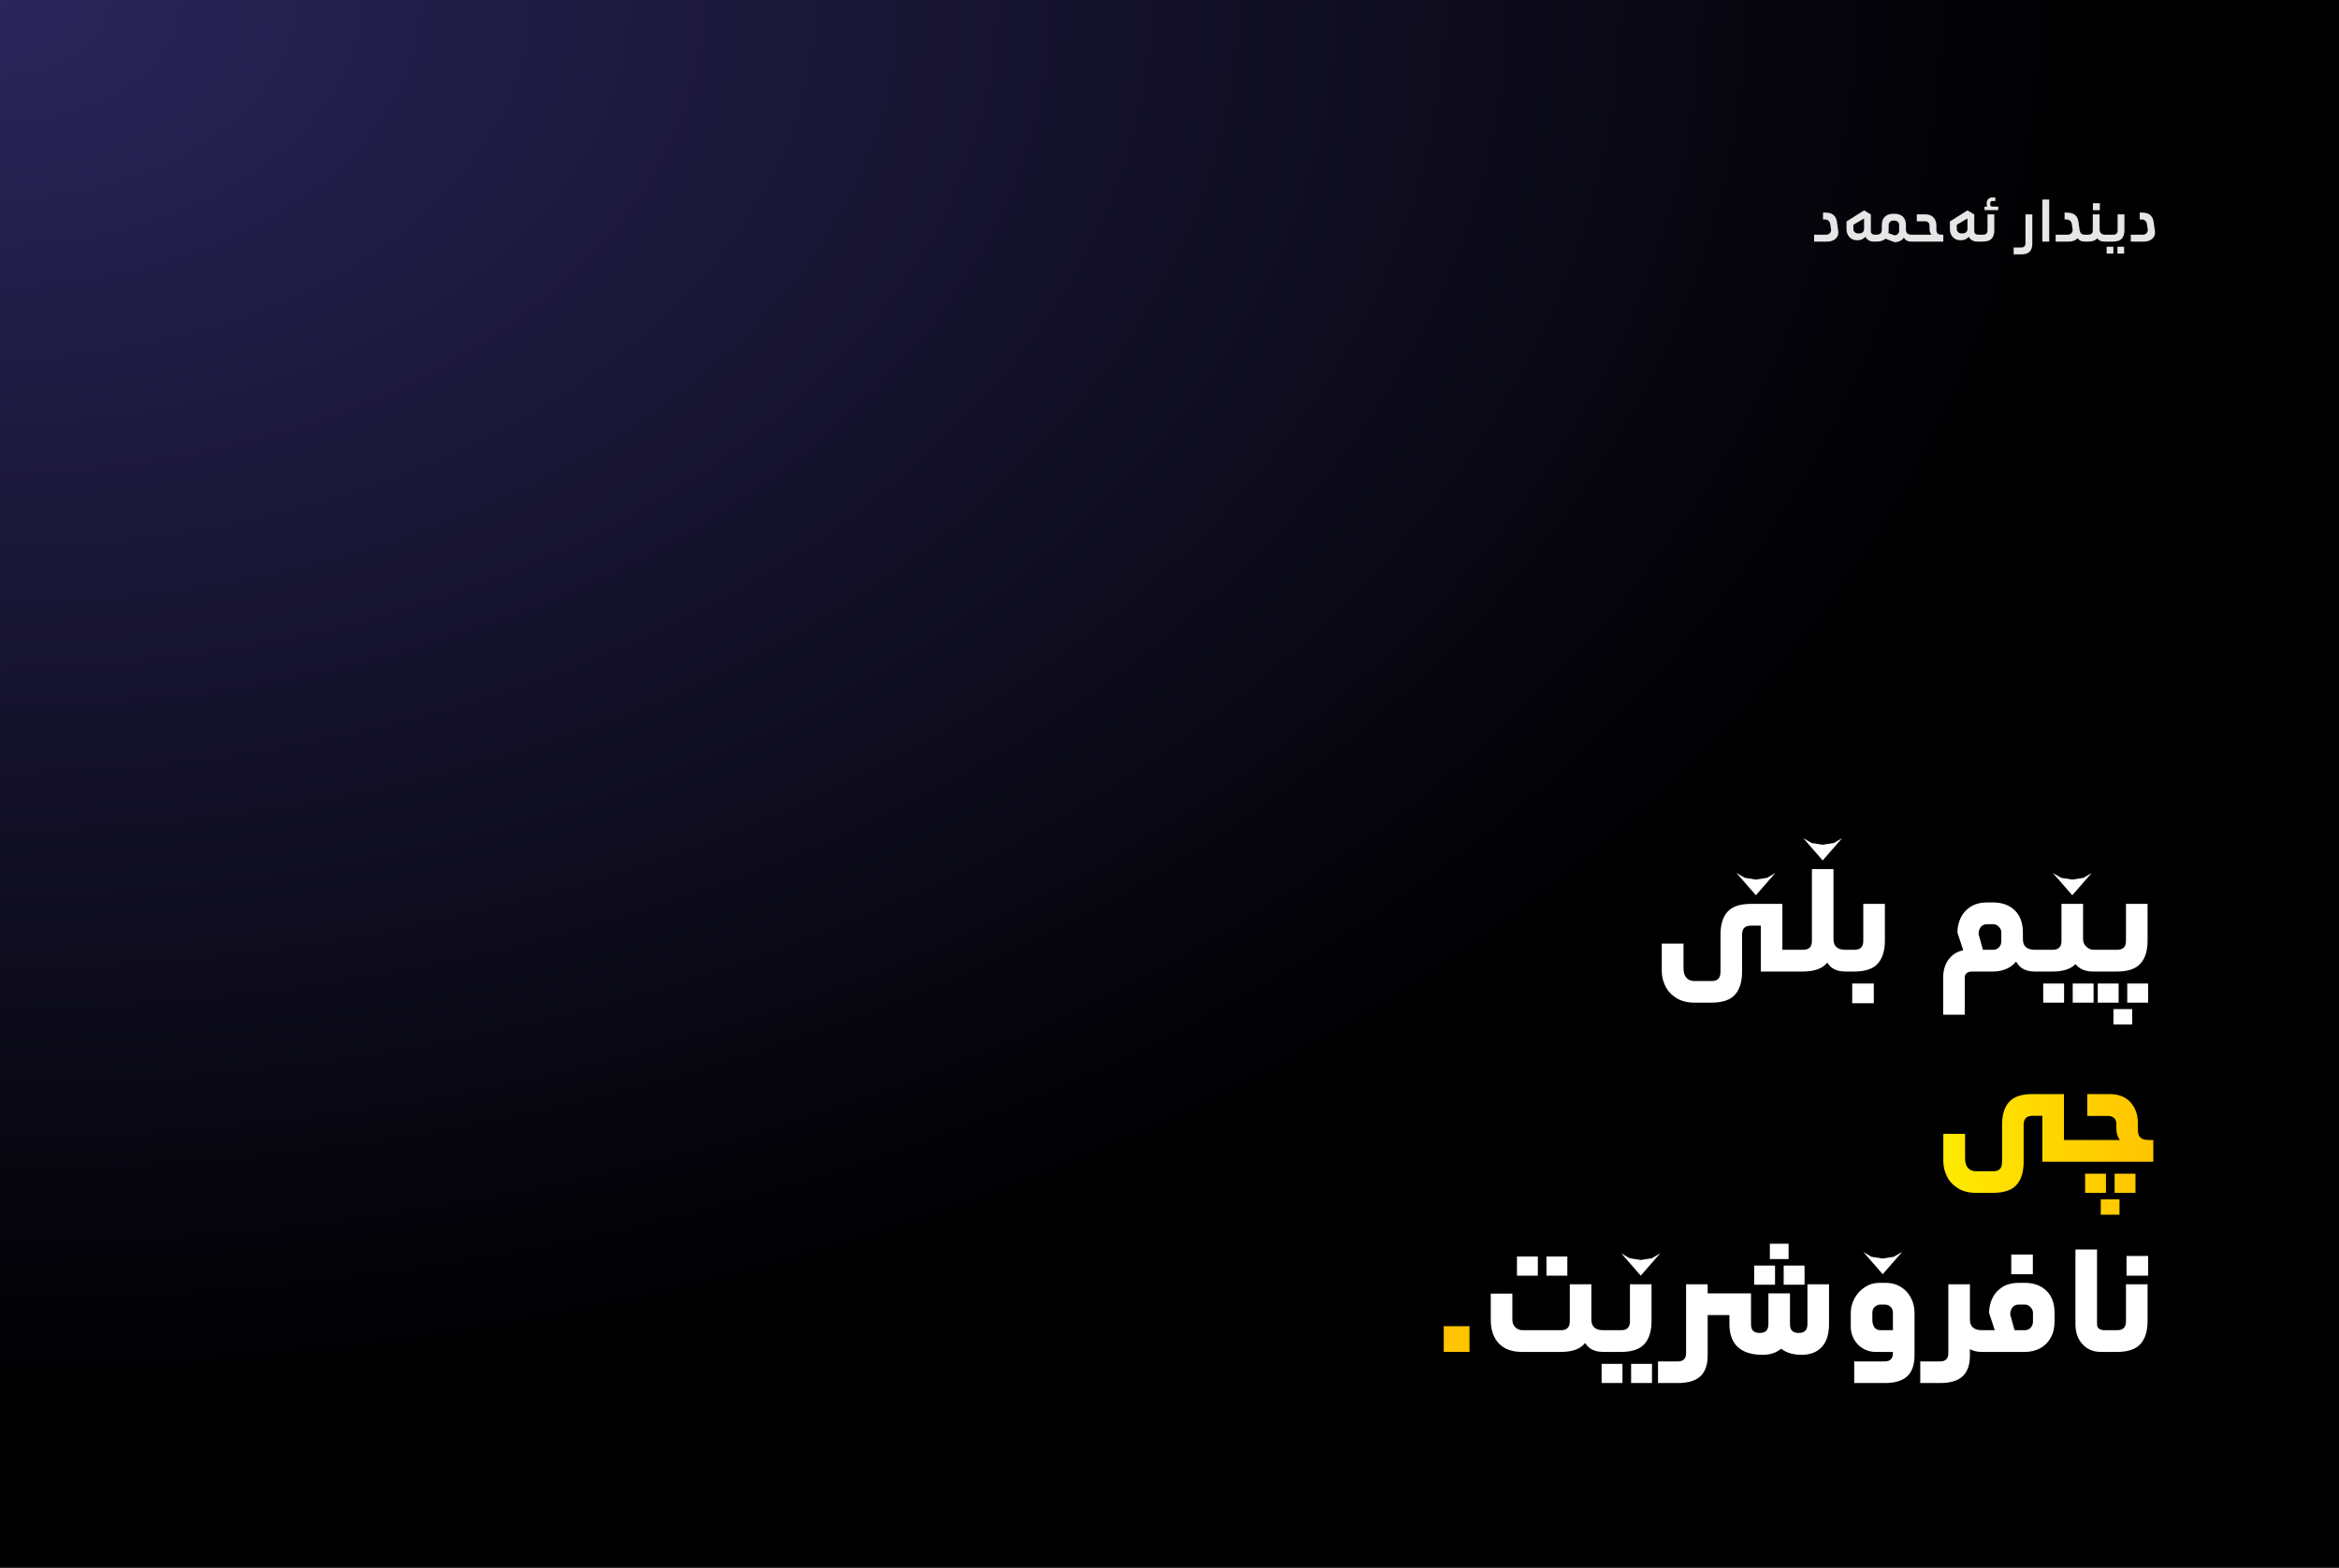
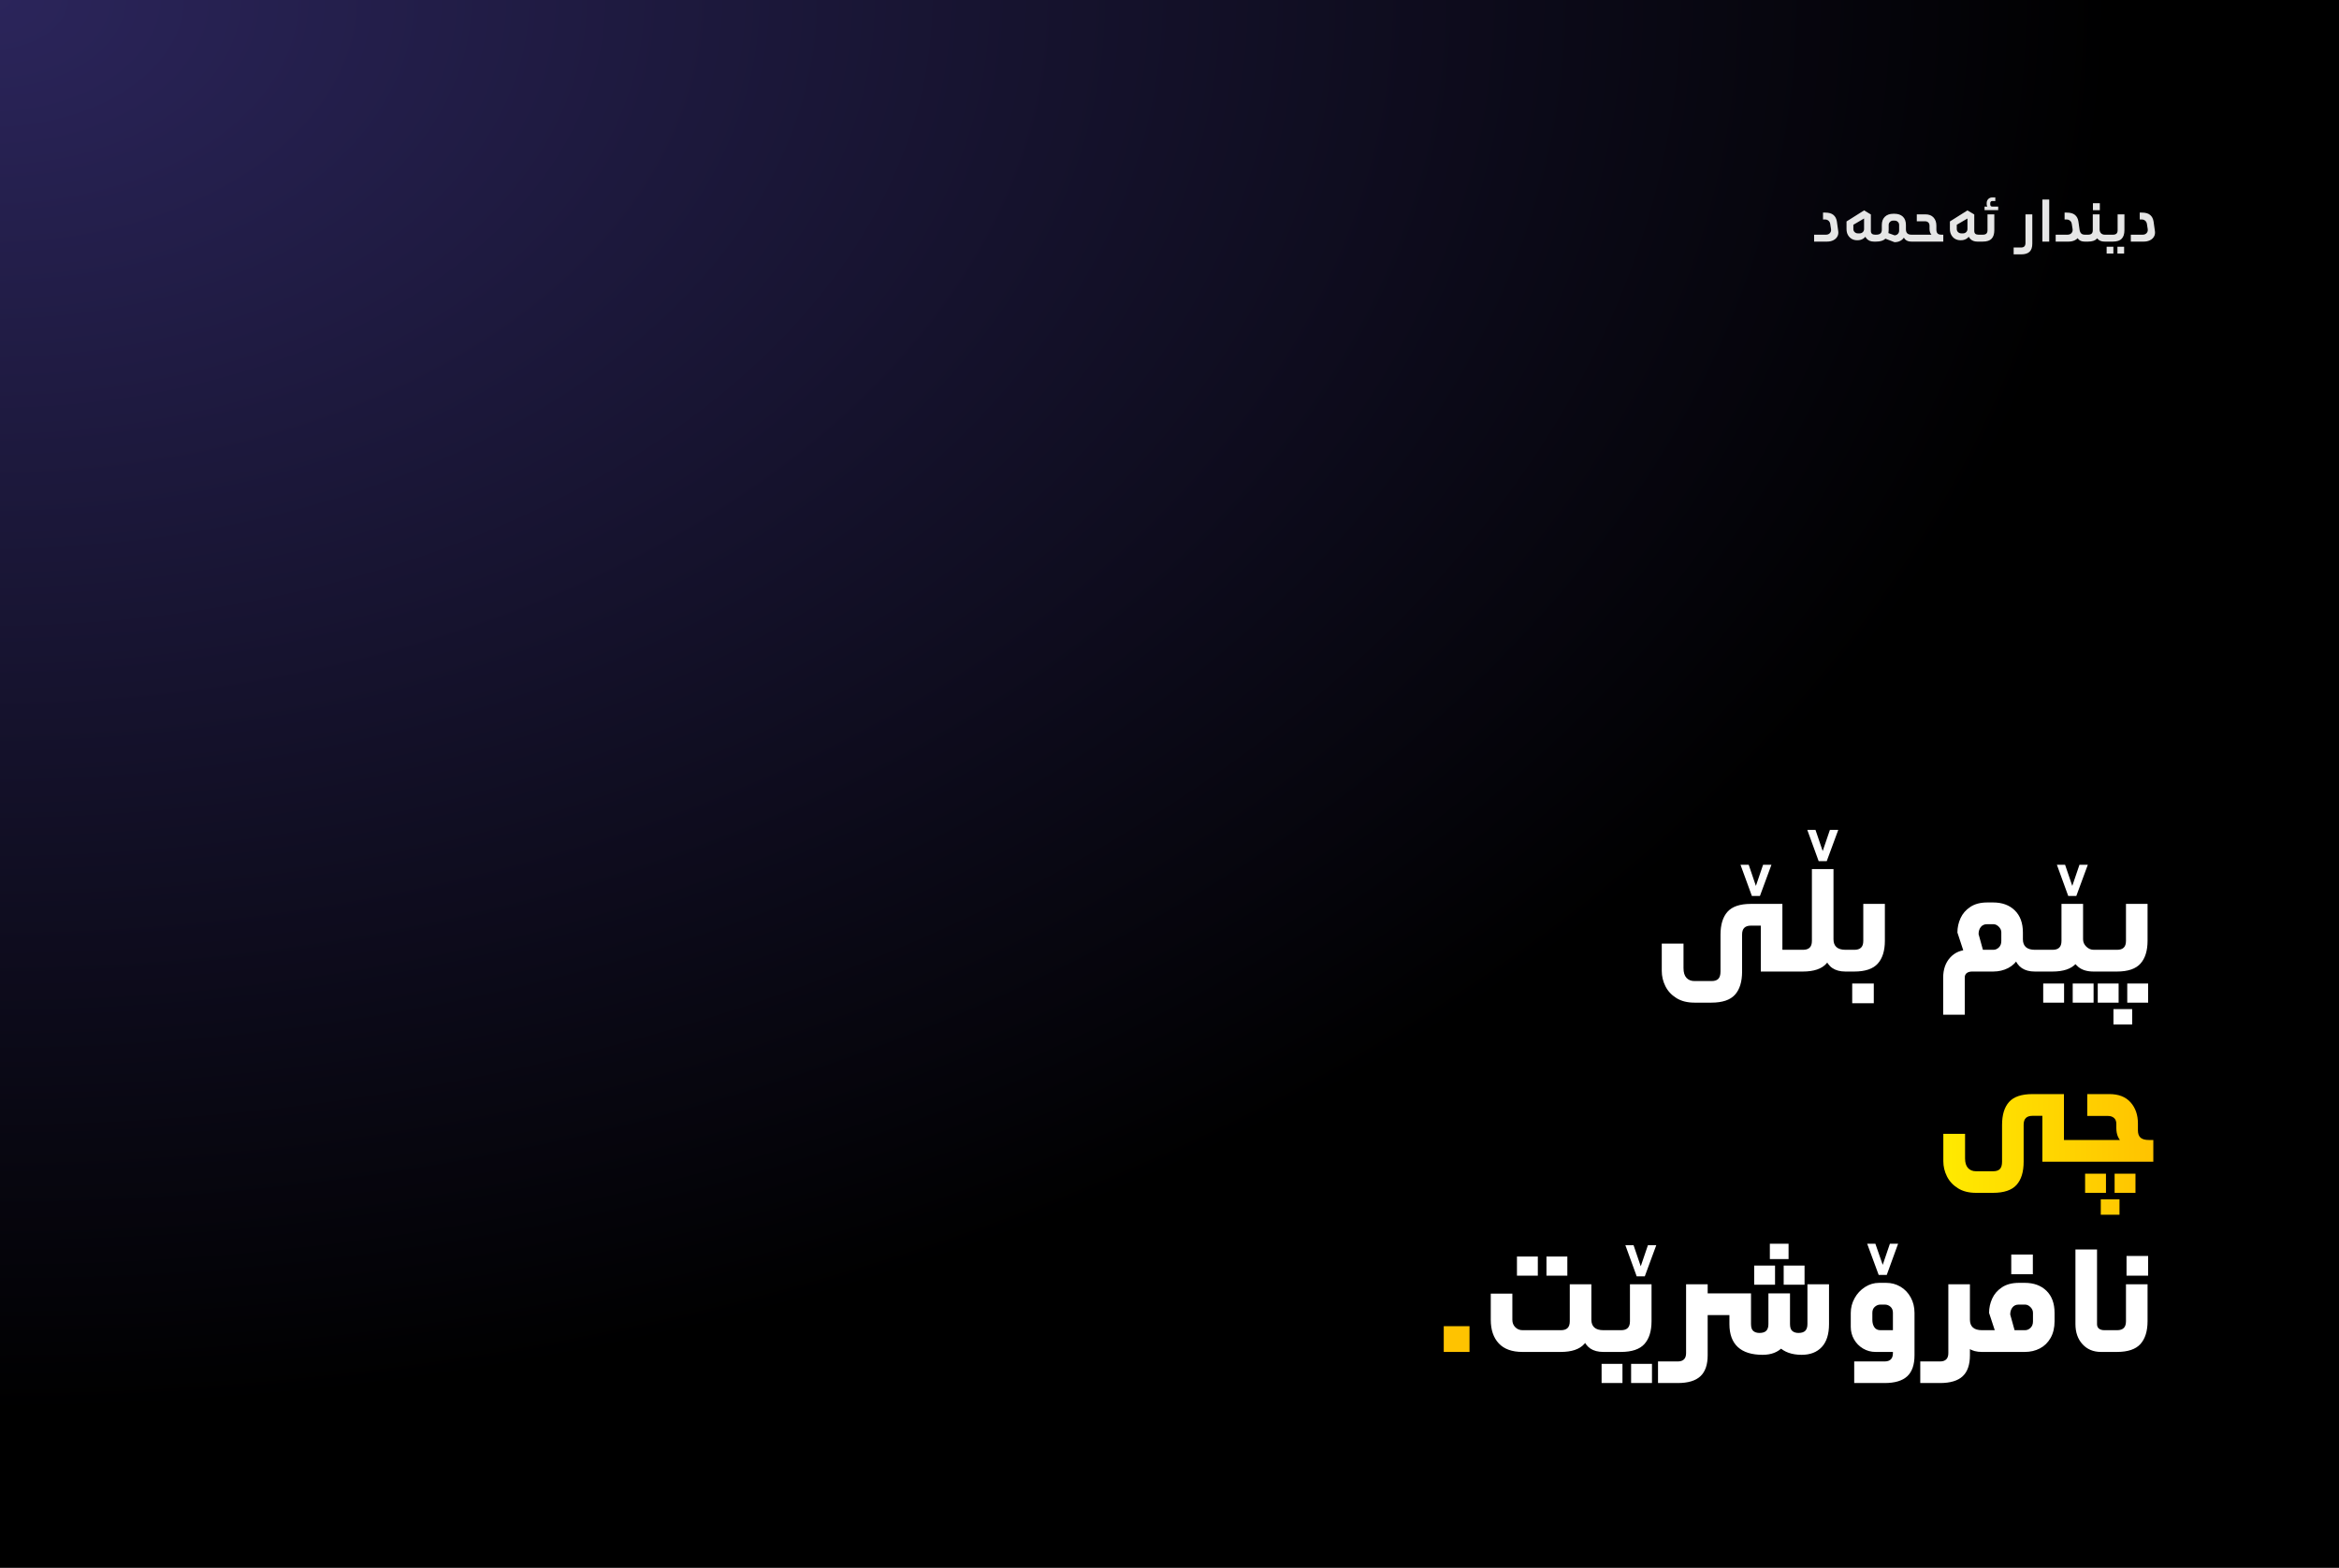
<svg xmlns="http://www.w3.org/2000/svg" width="91mm" height="61mm" viewBox="0 0 91 61">
  <defs>
    <radialGradient id="glow" cx="0" cy="0" r="0.9">
      <stop offset="0" stop-color="#7161ef" stop-opacity="0.38" />
      <stop offset="1" stop-color="#7161ef" stop-opacity="0" />
    </radialGradient>
    <linearGradient id="yellow" x1="1" y1="0" x2="0" y2="0">
      <stop offset="0" stop-color="#ffc300" />
      <stop offset="1" stop-color="#ffea00" />
    </linearGradient>
  </defs>
  <rect width="91" height="61" fill="#000000" />
  <rect width="91" height="61" fill="url(#glow)" />
  <g aria-label="دیندار ئەحمەد">
    <path transform="translate(70.524 9.400)" fill="#e6e6e6" d="M0.055 0.0V-0.269H0.517Q0.614 -0.269 0.67 -0.332Q0.727 -0.396 0.713 -0.488L0.681 -0.692Q0.667 -0.77 0.612 -0.815Q0.557 -0.86 0.488 -0.86H0.402V-1.129H0.485Q0.697 -1.129 0.806 -1.038Q0.915 -0.948 0.941 -0.78L0.994 -0.402Q1.01 -0.29 0.959 -0.198Q0.908 -0.106 0.803 -0.053Q0.697 0.0 0.559 0.0ZM2.381 0.0Q2.203 0.0 2.101 -0.112Q1.999 -0.223 1.999 -0.416V-0.978L2.031 -0.918L1.582 -0.655V-0.49Q1.582 -0.416 1.634 -0.368Q1.686 -0.32 1.757 -0.32H1.824Q1.897 -0.32 1.948 -0.368Q1.999 -0.416 1.999 -0.49H2.148Q2.148 -0.352 2.093 -0.253Q2.038 -0.154 1.947 -0.103Q1.856 -0.053 1.748 -0.053H1.718Q1.615 -0.053 1.523 -0.103Q1.431 -0.154 1.373 -0.253Q1.316 -0.352 1.316 -0.492V-0.784L1.999 -1.214L2.263 -1.056V-0.416Q2.263 -0.34 2.305 -0.305Q2.346 -0.269 2.422 -0.269H2.47Q2.491 -0.269 2.507 -0.252Q2.523 -0.235 2.523 -0.212V-0.057Q2.523 -0.032 2.507 -0.016Q2.491 0.0 2.47 0.0ZM3.183 0.023 2.795 -0.127 2.884 -0.354 3.183 -0.244Q3.257 -0.244 3.31 -0.296Q3.363 -0.347 3.363 -0.435V-0.646Q3.363 -0.72 3.312 -0.768Q3.261 -0.817 3.188 -0.817H3.13Q3.059 -0.817 3.007 -0.767Q2.956 -0.718 2.956 -0.646V-0.458Q2.956 -0.232 2.834 -0.116Q2.712 0.0 2.47 0.0Q2.45 0.0 2.432 -0.016Q2.415 -0.032 2.415 -0.057V-0.212Q2.415 -0.235 2.432 -0.252Q2.45 -0.269 2.47 -0.269Q2.581 -0.269 2.635 -0.316Q2.689 -0.363 2.689 -0.462V-0.644Q2.689 -0.851 2.808 -0.967Q2.928 -1.083 3.135 -1.083H3.183Q3.388 -1.083 3.508 -0.971Q3.627 -0.858 3.627 -0.644V-0.439Q3.627 -0.294 3.57 -0.19Q3.512 -0.085 3.412 -0.031Q3.312 0.023 3.183 0.023ZM3.843 0.0Q3.719 0.0 3.641 -0.051Q3.563 -0.101 3.526 -0.206Q3.489 -0.31 3.489 -0.478H3.627Q3.627 -0.37 3.68 -0.32Q3.733 -0.269 3.843 -0.269Q3.866 -0.269 3.882 -0.252Q3.899 -0.235 3.899 -0.212V-0.057Q3.899 -0.032 3.882 -0.016Q3.866 0.0 3.843 0.0ZM4.922 -0.166Q4.733 -0.166 4.639 -0.25Q4.545 -0.334 4.545 -0.497V-0.616Q4.545 -0.702 4.496 -0.746Q4.448 -0.791 4.368 -0.791H4.05V-1.06H4.384Q4.591 -1.06 4.701 -0.938Q4.812 -0.817 4.812 -0.621V-0.469Q4.812 -0.366 4.858 -0.317Q4.904 -0.269 5.007 -0.269H5.081V-0.166ZM3.846 0.0Q3.823 0.0 3.805 -0.016Q3.788 -0.032 3.788 -0.057V-0.212Q3.788 -0.235 3.805 -0.252Q3.823 -0.269 3.846 -0.269H5.081V0.0ZM6.403 0.0Q6.226 0.0 6.124 -0.112Q6.021 -0.223 6.021 -0.416V-0.978L6.054 -0.918L5.605 -0.655V-0.49Q5.605 -0.416 5.657 -0.368Q5.709 -0.32 5.78 -0.32H5.847Q5.92 -0.32 5.971 -0.368Q6.021 -0.416 6.021 -0.49H6.171Q6.171 -0.352 6.116 -0.253Q6.06 -0.154 5.97 -0.103Q5.879 -0.053 5.771 -0.053H5.741Q5.637 -0.053 5.545 -0.103Q5.453 -0.154 5.396 -0.253Q5.338 -0.352 5.338 -0.492V-0.784L6.021 -1.214L6.286 -1.056V-0.416Q6.286 -0.34 6.327 -0.305Q6.369 -0.269 6.445 -0.269H6.493Q6.514 -0.269 6.53 -0.252Q6.546 -0.235 6.546 -0.212V-0.057Q6.546 -0.032 6.53 -0.016Q6.514 0.0 6.493 0.0ZM6.493 0.0Q6.472 0.0 6.455 -0.016Q6.438 -0.032 6.438 -0.057V-0.212Q6.438 -0.235 6.455 -0.252Q6.472 -0.269 6.493 -0.269H6.619Q6.709 -0.269 6.755 -0.31Q6.801 -0.352 6.801 -0.444V-1.06H7.066V-0.444Q7.066 -0.225 6.961 -0.113Q6.856 0.0 6.617 0.0ZM6.978 -1.272Q6.882 -1.272 6.825 -1.326Q6.769 -1.38 6.769 -1.454V-1.5Q6.769 -1.594 6.831 -1.656Q6.893 -1.718 6.985 -1.718H7.105V-1.58H6.985Q6.951 -1.58 6.929 -1.556Q6.907 -1.532 6.907 -1.5V-1.444Q6.907 -1.408 6.926 -1.386Q6.946 -1.364 6.978 -1.364ZM6.686 -1.224V-1.364H7.217V-1.224ZM7.818 0.497V0.23H8.105Q8.193 0.23 8.235 0.186Q8.278 0.143 8.278 0.051V-1.06H8.544V0.078Q8.544 0.292 8.439 0.394Q8.333 0.497 8.105 0.497ZM8.936 0.0V-1.638H9.202V0.0ZM10.589 0.0Q10.47 0.0 10.396 -0.045Q10.322 -0.09 10.279 -0.19Q10.235 -0.29 10.212 -0.462L10.203 -0.527L10.368 -0.554L10.38 -0.476Q10.396 -0.368 10.444 -0.319Q10.493 -0.269 10.589 -0.269Q10.612 -0.269 10.628 -0.252Q10.644 -0.235 10.644 -0.212V-0.057Q10.644 -0.032 10.628 -0.016Q10.612 0.0 10.589 0.0ZM9.453 0.0V-0.269H9.915Q10.012 -0.269 10.068 -0.332Q10.125 -0.396 10.111 -0.488L10.079 -0.692Q10.065 -0.77 10.01 -0.815Q9.954 -0.86 9.885 -0.86H9.8V-1.129H9.883Q10.095 -1.129 10.204 -1.038Q10.313 -0.948 10.338 -0.78L10.391 -0.402Q10.408 -0.29 10.357 -0.198Q10.306 -0.106 10.2 -0.053Q10.095 0.0 9.957 0.0ZM11.362 0.0Q11.217 0.0 11.132 -0.064Q11.047 -0.129 11.014 -0.233Q10.98 -0.338 10.98 -0.478H11.162Q11.162 -0.382 11.217 -0.325Q11.272 -0.269 11.364 -0.269H11.438Q11.461 -0.269 11.477 -0.252Q11.493 -0.235 11.493 -0.212V-0.057Q11.493 -0.032 11.477 -0.016Q11.461 0.0 11.438 0.0ZM10.589 0.0Q10.569 0.0 10.551 -0.016Q10.534 -0.032 10.534 -0.057V-0.212Q10.534 -0.235 10.551 -0.252Q10.569 -0.269 10.589 -0.269H10.716Q10.805 -0.269 10.851 -0.31Q10.897 -0.352 10.897 -0.444V-1.06H11.162V-0.444Q11.162 -0.225 11.057 -0.113Q10.953 0.0 10.713 0.0ZM10.902 -1.221V-1.493H11.171V-1.221ZM11.438 0.0Q11.417 0.0 11.4 -0.016Q11.383 -0.032 11.383 -0.057V-0.212Q11.383 -0.235 11.4 -0.252Q11.417 -0.269 11.438 -0.269H11.682Q11.771 -0.269 11.817 -0.31Q11.863 -0.352 11.863 -0.444V-1.06H12.128V-0.444Q12.128 -0.225 12.023 -0.113Q11.919 0.0 11.679 0.0ZM11.436 0.465V0.2H11.698V0.465ZM11.856 0.465V0.2H12.116V0.465ZM12.376 0.0V-0.269H12.839Q12.935 -0.269 12.992 -0.332Q13.048 -0.396 13.034 -0.488L13.002 -0.692Q12.988 -0.77 12.933 -0.815Q12.878 -0.86 12.809 -0.86H12.724V-1.129H12.806Q13.018 -1.129 13.127 -1.038Q13.236 -0.948 13.262 -0.78L13.315 -0.402Q13.331 -0.29 13.28 -0.198Q13.23 -0.106 13.124 -0.053Q13.018 0.0 12.88 0.0Z" />
  </g>
  <g aria-label="پێم بڵێ">
-     <path transform="translate(64.288 37.800)" fill="#ffffff" d="M4.659 0.0V-0.846H5.51Q5.678 -0.846 5.678 -0.605V-0.235Q5.678 0.0 5.51 0.0ZM2.649 -1.434Q2.649 -2.022 2.923 -2.327Q3.198 -2.632 3.83 -2.632H5.057V0.0H4.217V-1.786H3.83Q3.662 -1.786 3.576 -1.702Q3.489 -1.618 3.489 -1.439V0.0H2.649ZM1.635 1.21Q1.215 1.21 0.93 1.03Q0.644 0.851 0.504 0.568Q0.364 0.286 0.364 -0.022V-1.086H1.21V-0.129Q1.21 0.118 1.324 0.244Q1.439 0.37 1.635 0.37H2.307Q2.481 0.37 2.565 0.283Q2.649 0.196 2.649 0.0V-1.086H3.489V0.0Q3.489 0.594 3.212 0.902Q2.934 1.21 2.296 1.21ZM3.27 -3.836 4.026 -2.968 4.782 -3.836 4.463 -3.646 4.026 -3.578 3.595 -3.646ZM7.51 0.0Q7.202 0.0 7.003 -0.134Q6.804 -0.269 6.709 -0.546Q6.614 -0.823 6.614 -1.254H7.045Q7.045 -1.053 7.162 -0.949Q7.28 -0.846 7.51 -0.846Q7.577 -0.846 7.627 -0.795Q7.678 -0.745 7.678 -0.672V-0.174Q7.678 -0.101 7.627 -0.05Q7.577 0.0 7.51 0.0ZM5.51 0.0Q5.443 0.0 5.393 -0.05Q5.342 -0.101 5.342 -0.174V-0.672Q5.342 -0.745 5.393 -0.795Q5.443 -0.846 5.51 -0.846H5.863Q6.031 -0.846 6.118 -0.93Q6.205 -1.014 6.205 -1.193V-3.987H7.045V-1.198Q7.045 -0.616 6.768 -0.308Q6.49 0.0 5.852 0.0ZM5.869 -5.191 6.625 -4.323 7.381 -5.191 7.062 -5.001 6.625 -4.934 6.194 -5.001ZM7.51 0.0Q7.442 0.0 7.392 -0.05Q7.342 -0.101 7.342 -0.174V-0.672Q7.342 -0.745 7.392 -0.795Q7.442 -0.846 7.51 -0.846H7.862Q8.03 -0.846 8.117 -0.93Q8.204 -1.014 8.204 -1.193V-2.632H9.044V-1.198Q9.044 -0.616 8.767 -0.308Q8.49 0.0 7.851 0.0ZM7.773 1.232V0.465H8.613V1.232ZM14.879 0.0Q14.571 0.0 14.372 -0.134Q14.174 -0.269 14.078 -0.546Q13.983 -0.823 13.983 -1.254H14.414Q14.414 -1.053 14.532 -0.949Q14.65 -0.846 14.879 -0.846Q14.946 -0.846 14.997 -0.795Q15.047 -0.745 15.047 -0.672V-0.174Q15.047 -0.101 14.997 -0.05Q14.946 0.0 14.879 0.0ZM12.538 0.0Q12.471 0.0 12.421 -0.05Q12.37 -0.101 12.37 -0.174V-0.672Q12.37 -0.745 12.421 -0.795Q12.471 -0.846 12.538 -0.846H13.266Q13.384 -0.846 13.479 -0.938Q13.574 -1.03 13.574 -1.187V-1.523Q13.574 -1.646 13.476 -1.744Q13.378 -1.842 13.266 -1.842H13.02Q12.863 -1.842 12.776 -1.733Q12.69 -1.624 12.69 -1.456L12.88 -0.767H12.113L11.866 -1.518Q11.866 -1.809 11.987 -2.075Q12.107 -2.341 12.368 -2.514Q12.628 -2.688 13.031 -2.688H13.255Q13.782 -2.688 14.098 -2.38Q14.414 -2.072 14.414 -1.518V-1.193Q14.414 -0.818 14.26 -0.546Q14.106 -0.274 13.843 -0.137Q13.58 0.0 13.255 0.0ZM11.312 0.241Q11.312 -0.246 11.586 -0.546Q11.861 -0.846 12.309 -0.846H12.538Q12.606 -0.846 12.656 -0.795Q12.706 -0.745 12.706 -0.672V-0.174Q12.706 -0.101 12.656 -0.05Q12.606 0.0 12.538 0.0H12.438Q12.309 0.0 12.23 0.059Q12.152 0.118 12.152 0.235V1.68H11.312ZM17.164 0.0Q16.789 0.0 16.57 -0.179Q16.352 -0.358 16.268 -0.636Q16.184 -0.913 16.184 -1.254H16.755Q16.755 -1.092 16.881 -0.969Q17.007 -0.846 17.17 -0.846H17.388Q17.455 -0.846 17.506 -0.795Q17.556 -0.745 17.556 -0.672V-0.174Q17.556 -0.101 17.506 -0.05Q17.455 0.0 17.388 0.0ZM14.879 0.0Q14.812 0.0 14.762 -0.05Q14.711 -0.101 14.711 -0.174V-0.672Q14.711 -0.745 14.762 -0.795Q14.812 -0.846 14.879 -0.846H15.574Q15.742 -0.846 15.828 -0.93Q15.915 -1.014 15.915 -1.193V-2.632H16.755V-1.198Q16.755 -0.616 16.478 -0.308Q16.201 0.0 15.562 0.0ZM15.204 1.21V0.465H16.016V1.21ZM16.352 1.21V0.465H17.164V1.21ZM15.579 -3.836 16.335 -2.968 17.091 -3.836 16.772 -3.646 16.335 -3.578 15.904 -3.646ZM17.388 0.0Q17.321 0.0 17.27 -0.05Q17.22 -0.101 17.22 -0.174V-0.672Q17.22 -0.745 17.27 -0.795Q17.321 -0.846 17.388 -0.846H18.082Q18.25 -0.846 18.337 -0.93Q18.424 -1.014 18.424 -1.193V-2.632H19.264V-1.198Q19.264 -0.616 18.987 -0.308Q18.71 0.0 18.071 0.0ZM17.326 1.21V0.465H18.138V1.21ZM17.937 2.061V1.462H18.665V2.061ZM18.474 1.21V0.465H19.286V1.21Z" />
+     <path transform="translate(64.288 37.800)" fill="#ffffff" d="M4.659 0.0V-0.846H5.51Q5.678 -0.846 5.678 -0.605V-0.235Q5.678 0.0 5.51 0.0ZM2.649 -1.434Q2.649 -2.022 2.923 -2.327Q3.198 -2.632 3.83 -2.632H5.057V0.0H4.217V-1.786H3.83Q3.662 -1.786 3.576 -1.702Q3.489 -1.618 3.489 -1.439V0.0H2.649ZM1.635 1.21Q1.215 1.21 0.93 1.03Q0.644 0.851 0.504 0.568Q0.364 0.286 0.364 -0.022V-1.086H1.21V-0.129Q1.21 0.118 1.324 0.244Q1.439 0.37 1.635 0.37H2.307Q2.481 0.37 2.565 0.283Q2.649 0.196 2.649 0.0V-1.086H3.489V0.0Q3.489 0.594 3.212 0.902Q2.934 1.21 2.296 1.21ZM3.87 -2.94 3.427 -4.155H3.746L4.026 -3.332L4.306 -4.155H4.631L4.183 -2.94ZM7.51 0.0Q7.202 0.0 7.003 -0.134Q6.804 -0.269 6.709 -0.546Q6.614 -0.823 6.614 -1.254H7.045Q7.045 -1.053 7.162 -0.949Q7.28 -0.846 7.51 -0.846Q7.577 -0.846 7.627 -0.795Q7.678 -0.745 7.678 -0.672V-0.174Q7.678 -0.101 7.627 -0.05Q7.577 0.0 7.51 0.0ZM5.51 0.0Q5.443 0.0 5.393 -0.05Q5.342 -0.101 5.342 -0.174V-0.672Q5.342 -0.745 5.393 -0.795Q5.443 -0.846 5.51 -0.846H5.863Q6.031 -0.846 6.118 -0.93Q6.205 -1.014 6.205 -1.193V-3.987H7.045V-1.198Q7.045 -0.616 6.768 -0.308Q6.49 0.0 5.852 0.0ZM6.468 -4.295 6.026 -5.51H6.345L6.625 -4.687L6.905 -5.51H7.23L6.782 -4.295ZM7.51 0.0Q7.442 0.0 7.392 -0.05Q7.342 -0.101 7.342 -0.174V-0.672Q7.342 -0.745 7.392 -0.795Q7.442 -0.846 7.51 -0.846H7.862Q8.03 -0.846 8.117 -0.93Q8.204 -1.014 8.204 -1.193V-2.632H9.044V-1.198Q9.044 -0.616 8.767 -0.308Q8.49 0.0 7.851 0.0ZM7.773 1.232V0.465H8.613V1.232ZM14.879 0.0Q14.571 0.0 14.372 -0.134Q14.174 -0.269 14.078 -0.546Q13.983 -0.823 13.983 -1.254H14.414Q14.414 -1.053 14.532 -0.949Q14.65 -0.846 14.879 -0.846Q14.946 -0.846 14.997 -0.795Q15.047 -0.745 15.047 -0.672V-0.174Q15.047 -0.101 14.997 -0.05Q14.946 0.0 14.879 0.0ZM12.538 0.0Q12.471 0.0 12.421 -0.05Q12.37 -0.101 12.37 -0.174V-0.672Q12.37 -0.745 12.421 -0.795Q12.471 -0.846 12.538 -0.846H13.266Q13.384 -0.846 13.479 -0.938Q13.574 -1.03 13.574 -1.187V-1.523Q13.574 -1.646 13.476 -1.744Q13.378 -1.842 13.266 -1.842H13.02Q12.863 -1.842 12.776 -1.733Q12.69 -1.624 12.69 -1.456L12.88 -0.767H12.113L11.866 -1.518Q11.866 -1.809 11.987 -2.075Q12.107 -2.341 12.368 -2.514Q12.628 -2.688 13.031 -2.688H13.255Q13.782 -2.688 14.098 -2.38Q14.414 -2.072 14.414 -1.518V-1.193Q14.414 -0.818 14.26 -0.546Q14.106 -0.274 13.843 -0.137Q13.58 0.0 13.255 0.0ZM11.312 0.241Q11.312 -0.246 11.586 -0.546Q11.861 -0.846 12.309 -0.846H12.538Q12.606 -0.846 12.656 -0.795Q12.706 -0.745 12.706 -0.672V-0.174Q12.706 -0.101 12.656 -0.05Q12.606 0.0 12.538 0.0H12.438Q12.309 0.0 12.23 0.059Q12.152 0.118 12.152 0.235V1.68H11.312ZM17.164 0.0Q16.789 0.0 16.57 -0.179Q16.352 -0.358 16.268 -0.636Q16.184 -0.913 16.184 -1.254H16.755Q16.755 -1.092 16.881 -0.969Q17.007 -0.846 17.17 -0.846H17.388Q17.455 -0.846 17.506 -0.795Q17.556 -0.745 17.556 -0.672V-0.174Q17.556 -0.101 17.506 -0.05Q17.455 0.0 17.388 0.0ZM14.879 0.0Q14.812 0.0 14.762 -0.05Q14.711 -0.101 14.711 -0.174V-0.672Q14.711 -0.745 14.762 -0.795Q14.812 -0.846 14.879 -0.846H15.574Q15.742 -0.846 15.828 -0.93Q15.915 -1.014 15.915 -1.193V-2.632H16.755V-1.198Q16.755 -0.616 16.478 -0.308Q16.201 0.0 15.562 0.0ZM15.204 1.21V0.465H16.016V1.21ZM16.352 1.21V0.465H17.164V1.21ZM16.178 -2.94 15.736 -4.155H16.055L16.335 -3.332L16.615 -4.155H16.94L16.492 -2.94ZM17.388 0.0Q17.321 0.0 17.27 -0.05Q17.22 -0.101 17.22 -0.174V-0.672Q17.22 -0.745 17.27 -0.795Q17.321 -0.846 17.388 -0.846H18.082Q18.25 -0.846 18.337 -0.93Q18.424 -1.014 18.424 -1.193V-2.632H19.264V-1.198Q19.264 -0.616 18.987 -0.308Q18.71 0.0 18.071 0.0ZM17.326 1.21V0.465H18.138V1.21ZM17.937 2.061V1.462H18.665V2.061ZM18.474 1.21V0.465H19.286V1.21Z" />
  </g>
  <g aria-label="چی">
    <path transform="translate(75.242 45.200)" fill="url(#yellow)" d="M4.659 0.0V-0.846H5.51Q5.678 -0.846 5.678 -0.605V-0.235Q5.678 0.0 5.51 0.0ZM2.649 -1.434Q2.649 -2.022 2.923 -2.327Q3.198 -2.632 3.83 -2.632H5.057V0.0H4.217V-1.786H3.83Q3.662 -1.786 3.576 -1.702Q3.489 -1.618 3.489 -1.439V0.0H2.649ZM1.635 1.21Q1.215 1.21 0.93 1.03Q0.644 0.851 0.504 0.568Q0.364 0.286 0.364 -0.022V-1.086H1.21V-0.129Q1.21 0.118 1.324 0.244Q1.439 0.37 1.635 0.37H2.307Q2.481 0.37 2.565 0.283Q2.649 0.196 2.649 0.0V-1.086H3.489V0.0Q3.489 0.594 3.212 0.902Q2.934 1.21 2.296 1.21ZM8.086 -0.532Q7.599 -0.532 7.347 -0.731Q7.095 -0.93 7.095 -1.31V-1.473Q7.095 -1.624 7.006 -1.702Q6.916 -1.781 6.776 -1.781H5.964V-2.632H6.826Q7.364 -2.632 7.65 -2.31Q7.935 -1.988 7.935 -1.49V-1.221Q7.935 -1.025 8.039 -0.935Q8.142 -0.846 8.366 -0.846H8.534V-0.532ZM5.516 0.0Q5.443 0.0 5.393 -0.05Q5.342 -0.101 5.342 -0.174V-0.672Q5.342 -0.745 5.393 -0.795Q5.443 -0.846 5.516 -0.846H8.534V0.0ZM5.88 1.21V0.465H6.692V1.21ZM6.49 2.061V1.462H7.218V2.061ZM7.028 1.21V0.465H7.84V1.21Z" />
  </g>
  <g aria-label="نافرۆشرێت">
-     <path transform="translate(57.635 52.600)" fill="#ffffff" d="M4.743 0.0Q4.435 0.0 4.236 -0.134Q4.038 -0.269 3.942 -0.546Q3.847 -0.823 3.847 -1.254H4.278Q4.278 -1.053 4.396 -0.949Q4.514 -0.846 4.743 -0.846Q4.81 -0.846 4.861 -0.795Q4.911 -0.745 4.911 -0.672V-0.174Q4.911 -0.101 4.861 -0.05Q4.81 0.0 4.743 0.0ZM2.402 0.0Q2.335 0.0 2.285 -0.05Q2.234 -0.101 2.234 -0.174V-0.672Q2.234 -0.745 2.285 -0.795Q2.335 -0.846 2.402 -0.846H3.097Q3.265 -0.846 3.352 -0.93Q3.438 -1.014 3.438 -1.193V-2.632H4.278V-1.198Q4.278 -0.616 4.001 -0.308Q3.724 0.0 3.086 0.0ZM1.596 0.0Q0.986 0.0 0.675 -0.333Q0.364 -0.666 0.364 -1.254V-2.268H1.204V-1.249Q1.204 -1.075 1.319 -0.96Q1.434 -0.846 1.602 -0.846H2.402Q2.47 -0.846 2.52 -0.795Q2.57 -0.745 2.57 -0.672V-0.174Q2.57 -0.101 2.52 -0.05Q2.47 0.0 2.402 0.0ZM1.383 -2.968V-3.713H2.195V-2.968ZM2.531 -2.968V-3.713H3.343V-2.968ZM4.743 0.0Q4.676 0.0 4.626 -0.05Q4.575 -0.101 4.575 -0.174V-0.672Q4.575 -0.745 4.626 -0.795Q4.676 -0.846 4.743 -0.846H5.438Q5.606 -0.846 5.692 -0.93Q5.779 -1.014 5.779 -1.193V-2.632H6.619V-1.198Q6.619 -0.616 6.342 -0.308Q6.065 0.0 5.426 0.0ZM4.676 1.21V0.465H5.488V1.21ZM5.824 1.21V0.465H6.636V1.21ZM5.443 -3.836 6.199 -2.968 6.955 -3.836 6.636 -3.646 6.199 -3.578 5.768 -3.646ZM10.942 0.112Q10.304 0.112 9.976 -0.19Q9.649 -0.493 9.649 -1.086V-1.434H8.198V-2.279H10.489V-1.086Q10.489 -0.89 10.578 -0.815Q10.668 -0.739 10.819 -0.739Q10.998 -0.739 11.082 -0.823Q11.166 -0.907 11.166 -1.086V-2.279H12.006V-1.086Q12.006 -0.493 11.724 -0.19Q11.441 0.112 10.942 0.112ZM12.46 0.112Q11.889 0.112 11.57 -0.204Q11.25 -0.521 11.25 -1.086H12.006Q12.006 -0.89 12.096 -0.815Q12.186 -0.739 12.337 -0.739Q12.516 -0.739 12.6 -0.823Q12.684 -0.907 12.684 -1.086V-2.632H13.524V-1.086Q13.524 -0.493 13.241 -0.19Q12.958 0.112 12.46 0.112ZM6.871 1.21V0.37H7.638Q7.801 0.37 7.882 0.288Q7.963 0.207 7.963 0.045V-2.632H8.803V0.129Q8.803 0.683 8.52 0.946Q8.238 1.21 7.638 1.21ZM10.612 -2.615V-3.36H11.424V-2.615ZM11.222 -3.612V-4.211H11.95V-3.612ZM11.76 -2.615V-3.36H12.572V-2.615ZM15.333 0.0Q15.07 0.0 14.848 -0.132Q14.627 -0.263 14.498 -0.487Q14.37 -0.711 14.37 -0.974V-1.518Q14.37 -1.82 14.518 -2.089Q14.666 -2.358 14.921 -2.523Q15.176 -2.688 15.473 -2.688H15.747Q16.05 -2.688 16.302 -2.54Q16.554 -2.391 16.702 -2.122Q16.85 -1.854 16.85 -1.518V-0.431H16.01V-1.523Q16.01 -1.674 15.915 -1.758Q15.82 -1.842 15.697 -1.842H15.523Q15.406 -1.842 15.308 -1.758Q15.21 -1.674 15.21 -1.523V-1.249Q15.21 -1.075 15.288 -0.96Q15.366 -0.846 15.523 -0.846H16.85V0.0ZM14.504 1.21V0.37H15.686Q15.848 0.37 15.929 0.288Q16.01 0.207 16.01 0.045V-1.187H16.85V0.129Q16.85 0.683 16.568 0.946Q16.285 1.21 15.686 1.21ZM14.857 -3.892 15.613 -3.024 16.369 -3.892 16.044 -3.702 15.613 -3.634 15.176 -3.702ZM19.471 0.0Q19.163 0.0 18.964 -0.134Q18.766 -0.269 18.67 -0.546Q18.575 -0.823 18.575 -1.254H19.006Q19.006 -1.053 19.124 -0.949Q19.242 -0.846 19.471 -0.846Q19.538 -0.846 19.589 -0.795Q19.639 -0.745 19.639 -0.672V-0.174Q19.639 -0.101 19.589 -0.05Q19.538 0.0 19.471 0.0ZM17.074 1.21V0.37H17.842Q18.004 0.37 18.085 0.288Q18.166 0.207 18.166 0.045V-2.632H19.006V0.129Q19.006 0.683 18.724 0.946Q18.441 1.21 17.842 1.21ZM19.477 0.0Q19.404 0.0 19.354 -0.05Q19.303 -0.101 19.303 -0.174V-0.672Q19.303 -0.745 19.354 -0.795Q19.404 -0.846 19.477 -0.846H20.423Q20.49 -0.846 20.541 -0.795Q20.591 -0.745 20.591 -0.672V-0.174Q20.591 -0.101 20.541 -0.05Q20.49 0.0 20.423 0.0ZM20.423 0.0Q20.356 0.0 20.306 -0.05Q20.255 -0.101 20.255 -0.174V-0.672Q20.255 -0.745 20.306 -0.795Q20.356 -0.846 20.423 -0.846H21.151Q21.269 -0.846 21.364 -0.938Q21.459 -1.03 21.459 -1.187V-1.523Q21.459 -1.646 21.361 -1.744Q21.263 -1.842 21.151 -1.842H20.905Q20.748 -1.842 20.661 -1.733Q20.574 -1.624 20.574 -1.456L20.765 -0.767H19.998L19.751 -1.518Q19.751 -1.809 19.872 -2.075Q19.992 -2.341 20.252 -2.514Q20.513 -2.688 20.916 -2.688H21.14Q21.666 -2.688 21.983 -2.38Q22.299 -2.072 22.299 -1.518V-1.193Q22.299 -0.818 22.145 -0.546Q21.991 -0.274 21.728 -0.137Q21.465 0.0 21.14 0.0ZM20.614 -3.024V-3.791H21.454V-3.024ZM24.108 0.0Q23.66 0.0 23.386 -0.3Q23.111 -0.599 23.111 -1.086V-3.987H23.951V-1.081Q23.951 -0.963 24.03 -0.904Q24.108 -0.846 24.237 -0.846H24.382Q24.45 -0.846 24.5 -0.795Q24.55 -0.745 24.55 -0.672V-0.174Q24.55 -0.101 24.5 -0.05Q24.45 0.0 24.382 0.0ZM24.382 0.0Q24.315 0.0 24.265 -0.05Q24.214 -0.101 24.214 -0.174V-0.672Q24.214 -0.745 24.265 -0.795Q24.315 -0.846 24.382 -0.846H24.735Q24.903 -0.846 24.99 -0.93Q25.077 -1.014 25.077 -1.193V-2.632H25.917V-1.198Q25.917 -0.616 25.64 -0.308Q25.362 0.0 24.724 0.0ZM25.099 -2.968V-3.735H25.939V-2.968Z" />
+     <path transform="translate(57.635 52.600)" fill="#ffffff" d="M4.743 0.0Q4.435 0.0 4.236 -0.134Q4.038 -0.269 3.942 -0.546Q3.847 -0.823 3.847 -1.254H4.278Q4.278 -1.053 4.396 -0.949Q4.514 -0.846 4.743 -0.846Q4.81 -0.846 4.861 -0.795Q4.911 -0.745 4.911 -0.672V-0.174Q4.911 -0.101 4.861 -0.05Q4.81 0.0 4.743 0.0ZM2.402 0.0Q2.335 0.0 2.285 -0.05Q2.234 -0.101 2.234 -0.174V-0.672Q2.234 -0.745 2.285 -0.795Q2.335 -0.846 2.402 -0.846H3.097Q3.265 -0.846 3.352 -0.93Q3.438 -1.014 3.438 -1.193V-2.632H4.278V-1.198Q4.278 -0.616 4.001 -0.308Q3.724 0.0 3.086 0.0ZM1.596 0.0Q0.986 0.0 0.675 -0.333Q0.364 -0.666 0.364 -1.254V-2.268H1.204V-1.249Q1.204 -1.075 1.319 -0.96Q1.434 -0.846 1.602 -0.846H2.402Q2.47 -0.846 2.52 -0.795Q2.57 -0.745 2.57 -0.672V-0.174Q2.57 -0.101 2.52 -0.05Q2.47 0.0 2.402 0.0ZM1.383 -2.968V-3.713H2.195V-2.968ZM2.531 -2.968V-3.713H3.343V-2.968ZM4.743 0.0Q4.676 0.0 4.626 -0.05Q4.575 -0.101 4.575 -0.174V-0.672Q4.575 -0.745 4.626 -0.795Q4.676 -0.846 4.743 -0.846H5.438Q5.606 -0.846 5.692 -0.93Q5.779 -1.014 5.779 -1.193V-2.632H6.619V-1.198Q6.619 -0.616 6.342 -0.308Q6.065 0.0 5.426 0.0ZM4.676 1.21V0.465H5.488V1.21ZM5.824 1.21V0.465H6.636V1.21ZM6.042 -2.94 5.6 -4.155H5.919L6.199 -3.332L6.479 -4.155H6.804L6.356 -2.94ZM10.942 0.112Q10.304 0.112 9.976 -0.19Q9.649 -0.493 9.649 -1.086V-1.434H8.198V-2.279H10.489V-1.086Q10.489 -0.89 10.578 -0.815Q10.668 -0.739 10.819 -0.739Q10.998 -0.739 11.082 -0.823Q11.166 -0.907 11.166 -1.086V-2.279H12.006V-1.086Q12.006 -0.493 11.724 -0.19Q11.441 0.112 10.942 0.112ZM12.46 0.112Q11.889 0.112 11.57 -0.204Q11.25 -0.521 11.25 -1.086H12.006Q12.006 -0.89 12.096 -0.815Q12.186 -0.739 12.337 -0.739Q12.516 -0.739 12.6 -0.823Q12.684 -0.907 12.684 -1.086V-2.632H13.524V-1.086Q13.524 -0.493 13.241 -0.19Q12.958 0.112 12.46 0.112ZM6.871 1.21V0.37H7.638Q7.801 0.37 7.882 0.288Q7.963 0.207 7.963 0.045V-2.632H8.803V0.129Q8.803 0.683 8.52 0.946Q8.238 1.21 7.638 1.21ZM10.612 -2.615V-3.36H11.424V-2.615ZM11.222 -3.612V-4.211H11.95V-3.612ZM11.76 -2.615V-3.36H12.572V-2.615ZM15.333 0.0Q15.07 0.0 14.848 -0.132Q14.627 -0.263 14.498 -0.487Q14.37 -0.711 14.37 -0.974V-1.518Q14.37 -1.82 14.518 -2.089Q14.666 -2.358 14.921 -2.523Q15.176 -2.688 15.473 -2.688H15.747Q16.05 -2.688 16.302 -2.54Q16.554 -2.391 16.702 -2.122Q16.85 -1.854 16.85 -1.518V-0.431H16.01V-1.523Q16.01 -1.674 15.915 -1.758Q15.82 -1.842 15.697 -1.842H15.523Q15.406 -1.842 15.308 -1.758Q15.21 -1.674 15.21 -1.523V-1.249Q15.21 -1.075 15.288 -0.96Q15.366 -0.846 15.523 -0.846H16.85V0.0ZM14.504 1.21V0.37H15.686Q15.848 0.37 15.929 0.288Q16.01 0.207 16.01 0.045V-1.187H16.85V0.129Q16.85 0.683 16.568 0.946Q16.285 1.21 15.686 1.21ZM15.456 -2.996 15.008 -4.211H15.327L15.613 -3.388L15.893 -4.211H16.212L15.77 -2.996ZM19.471 0.0Q19.163 0.0 18.964 -0.134Q18.766 -0.269 18.67 -0.546Q18.575 -0.823 18.575 -1.254H19.006Q19.006 -1.053 19.124 -0.949Q19.242 -0.846 19.471 -0.846Q19.538 -0.846 19.589 -0.795Q19.639 -0.745 19.639 -0.672V-0.174Q19.639 -0.101 19.589 -0.05Q19.538 0.0 19.471 0.0ZM17.074 1.21V0.37H17.842Q18.004 0.37 18.085 0.288Q18.166 0.207 18.166 0.045V-2.632H19.006V0.129Q19.006 0.683 18.724 0.946Q18.441 1.21 17.842 1.21ZM19.477 0.0Q19.404 0.0 19.354 -0.05Q19.303 -0.101 19.303 -0.174V-0.672Q19.303 -0.745 19.354 -0.795Q19.404 -0.846 19.477 -0.846H20.423Q20.49 -0.846 20.541 -0.795Q20.591 -0.745 20.591 -0.672V-0.174Q20.591 -0.101 20.541 -0.05Q20.49 0.0 20.423 0.0ZM20.423 0.0Q20.356 0.0 20.306 -0.05Q20.255 -0.101 20.255 -0.174V-0.672Q20.255 -0.745 20.306 -0.795Q20.356 -0.846 20.423 -0.846H21.151Q21.269 -0.846 21.364 -0.938Q21.459 -1.03 21.459 -1.187V-1.523Q21.459 -1.646 21.361 -1.744Q21.263 -1.842 21.151 -1.842H20.905Q20.748 -1.842 20.661 -1.733Q20.574 -1.624 20.574 -1.456L20.765 -0.767H19.998L19.751 -1.518Q19.751 -1.809 19.872 -2.075Q19.992 -2.341 20.252 -2.514Q20.513 -2.688 20.916 -2.688H21.14Q21.666 -2.688 21.983 -2.38Q22.299 -2.072 22.299 -1.518V-1.193Q22.299 -0.818 22.145 -0.546Q21.991 -0.274 21.728 -0.137Q21.465 0.0 21.14 0.0ZM20.614 -3.024V-3.791H21.454V-3.024ZM24.108 0.0Q23.66 0.0 23.386 -0.3Q23.111 -0.599 23.111 -1.086V-3.987H23.951V-1.081Q23.951 -0.963 24.03 -0.904Q24.108 -0.846 24.237 -0.846H24.382Q24.45 -0.846 24.5 -0.795Q24.55 -0.745 24.55 -0.672V-0.174Q24.55 -0.101 24.5 -0.05Q24.45 0.0 24.382 0.0ZM24.382 0.0Q24.315 0.0 24.265 -0.05Q24.214 -0.101 24.214 -0.174V-0.672Q24.214 -0.745 24.265 -0.795Q24.315 -0.846 24.382 -0.846H24.735Q24.903 -0.846 24.99 -0.93Q25.077 -1.014 25.077 -1.193V-2.632H25.917V-1.198Q25.917 -0.616 25.64 -0.308Q25.362 0.0 24.724 0.0ZM25.099 -2.968V-3.735H25.939V-2.968Z" />
    <path transform="translate(55.201 52.600)" fill="#ffc300" d="M0.969 0.0V-1.002H1.971V0.0Z" />
  </g>
</svg>
